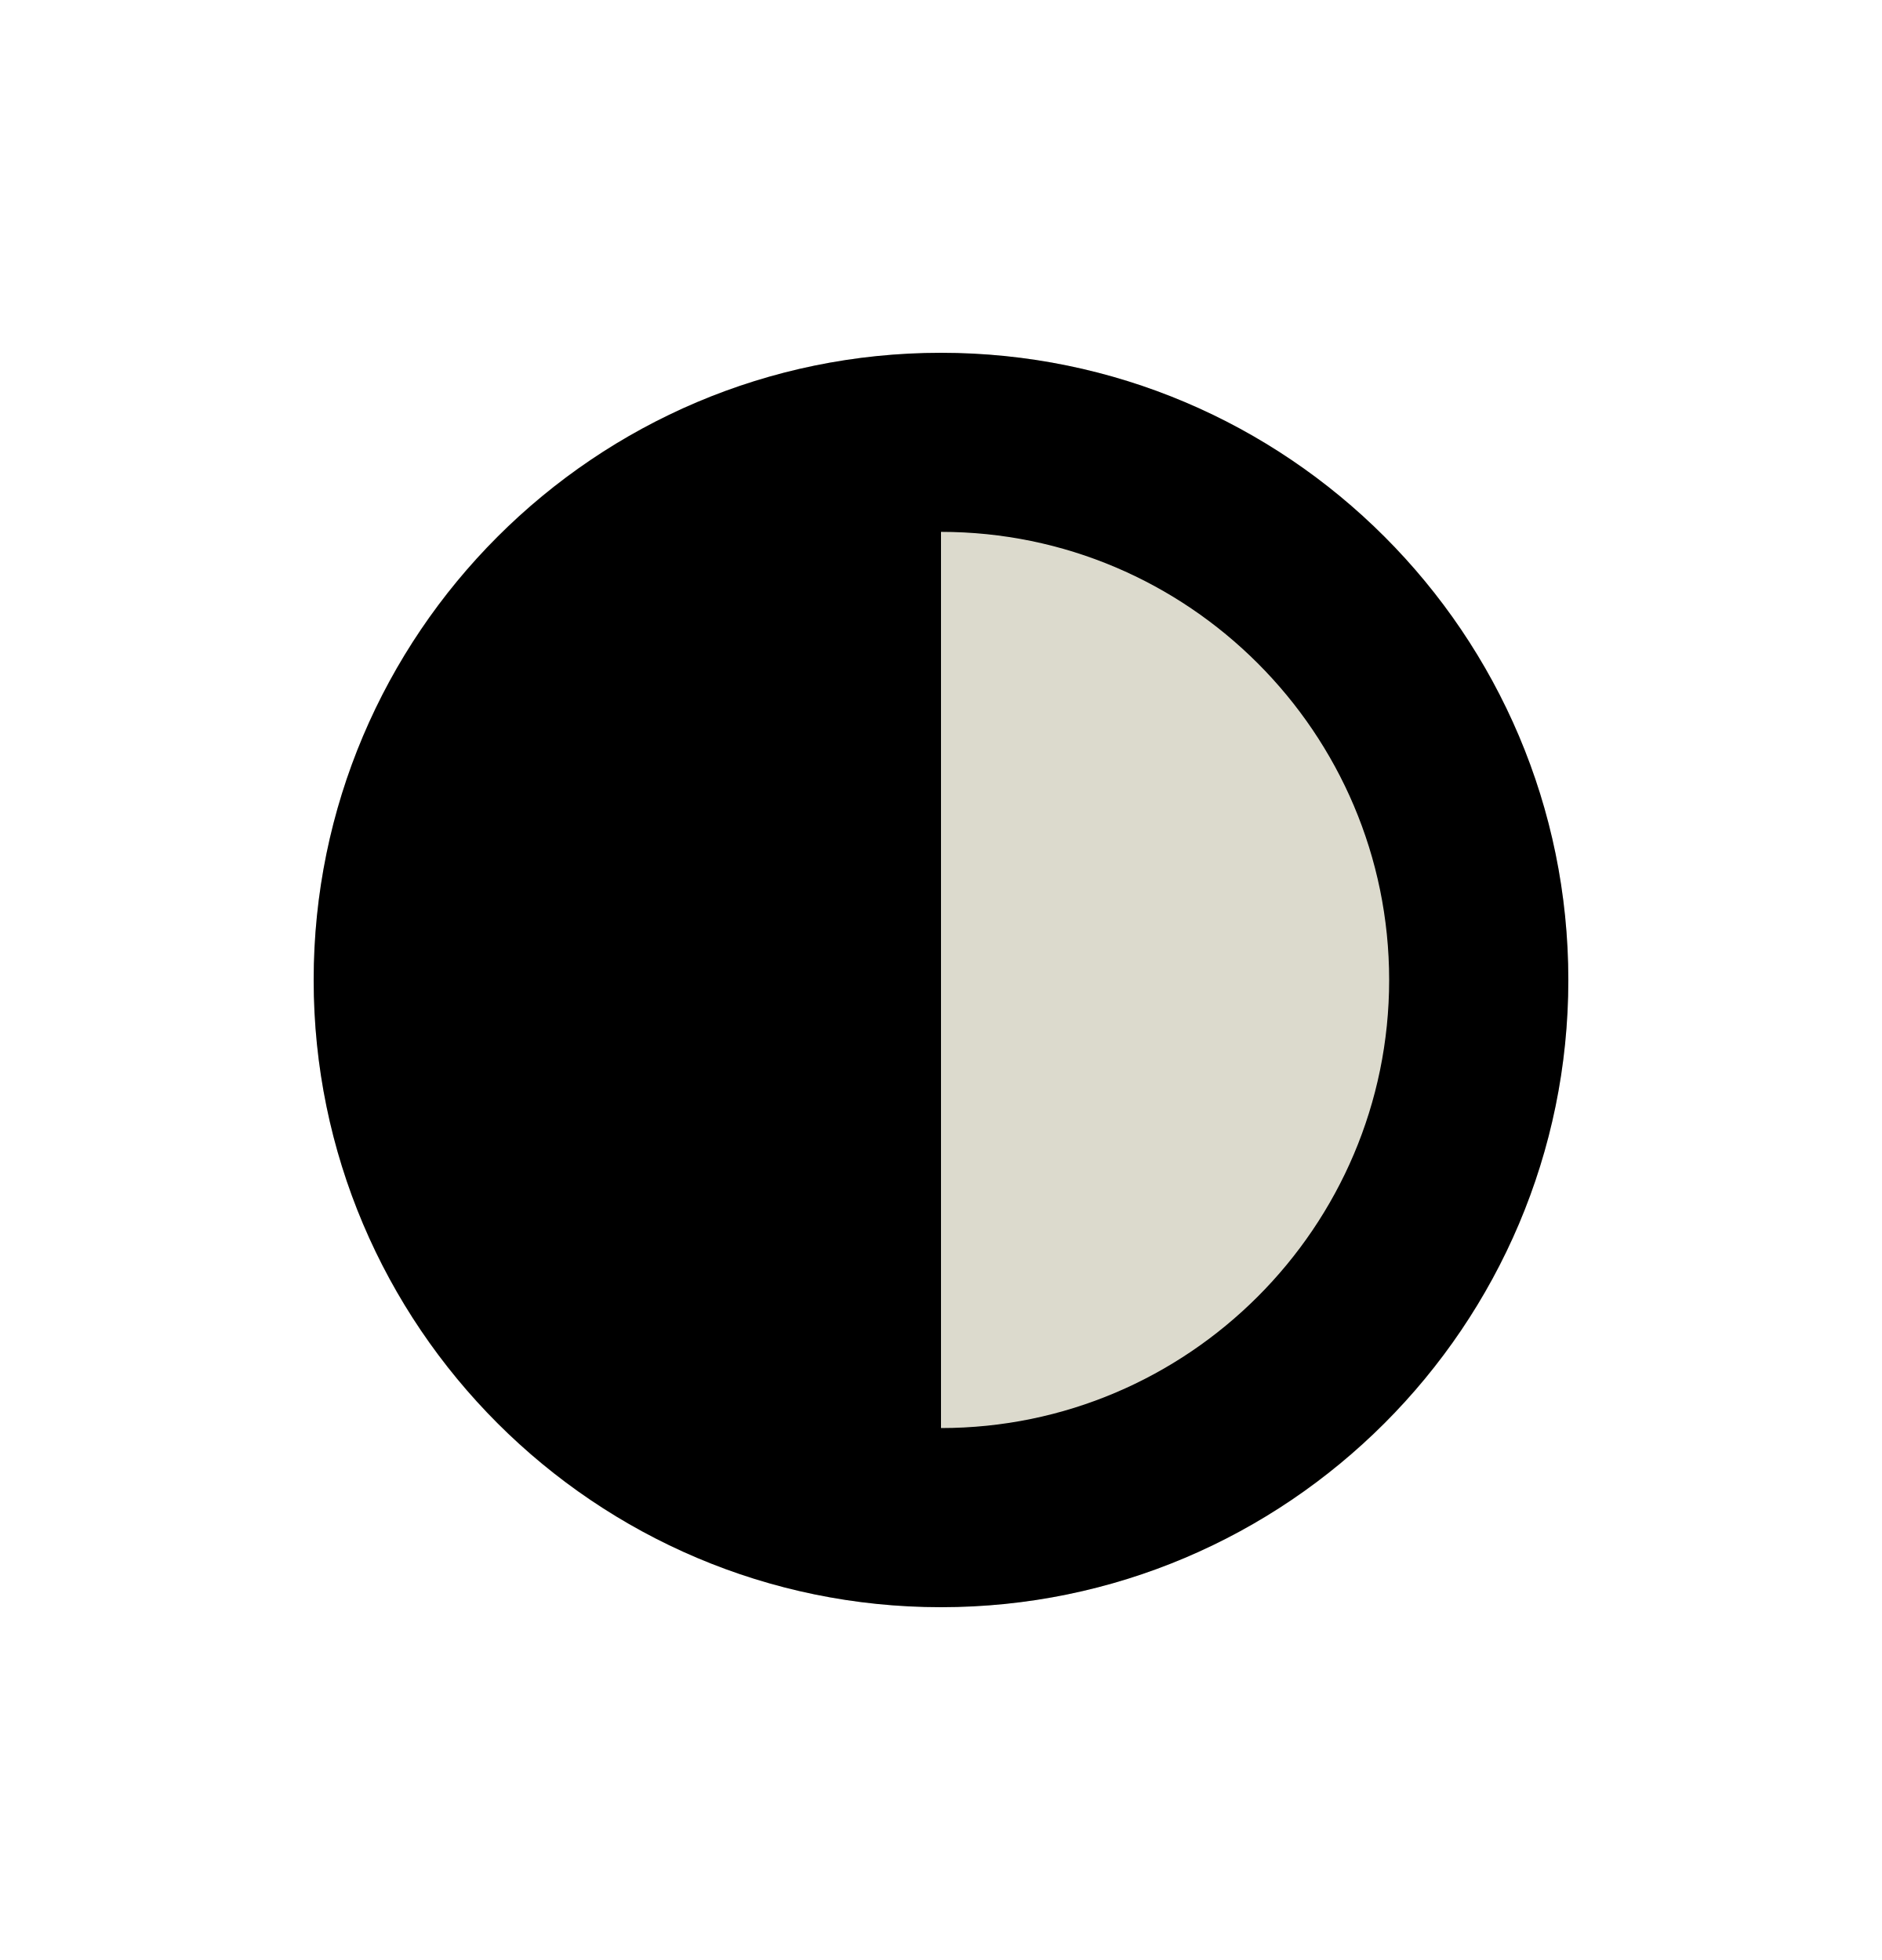
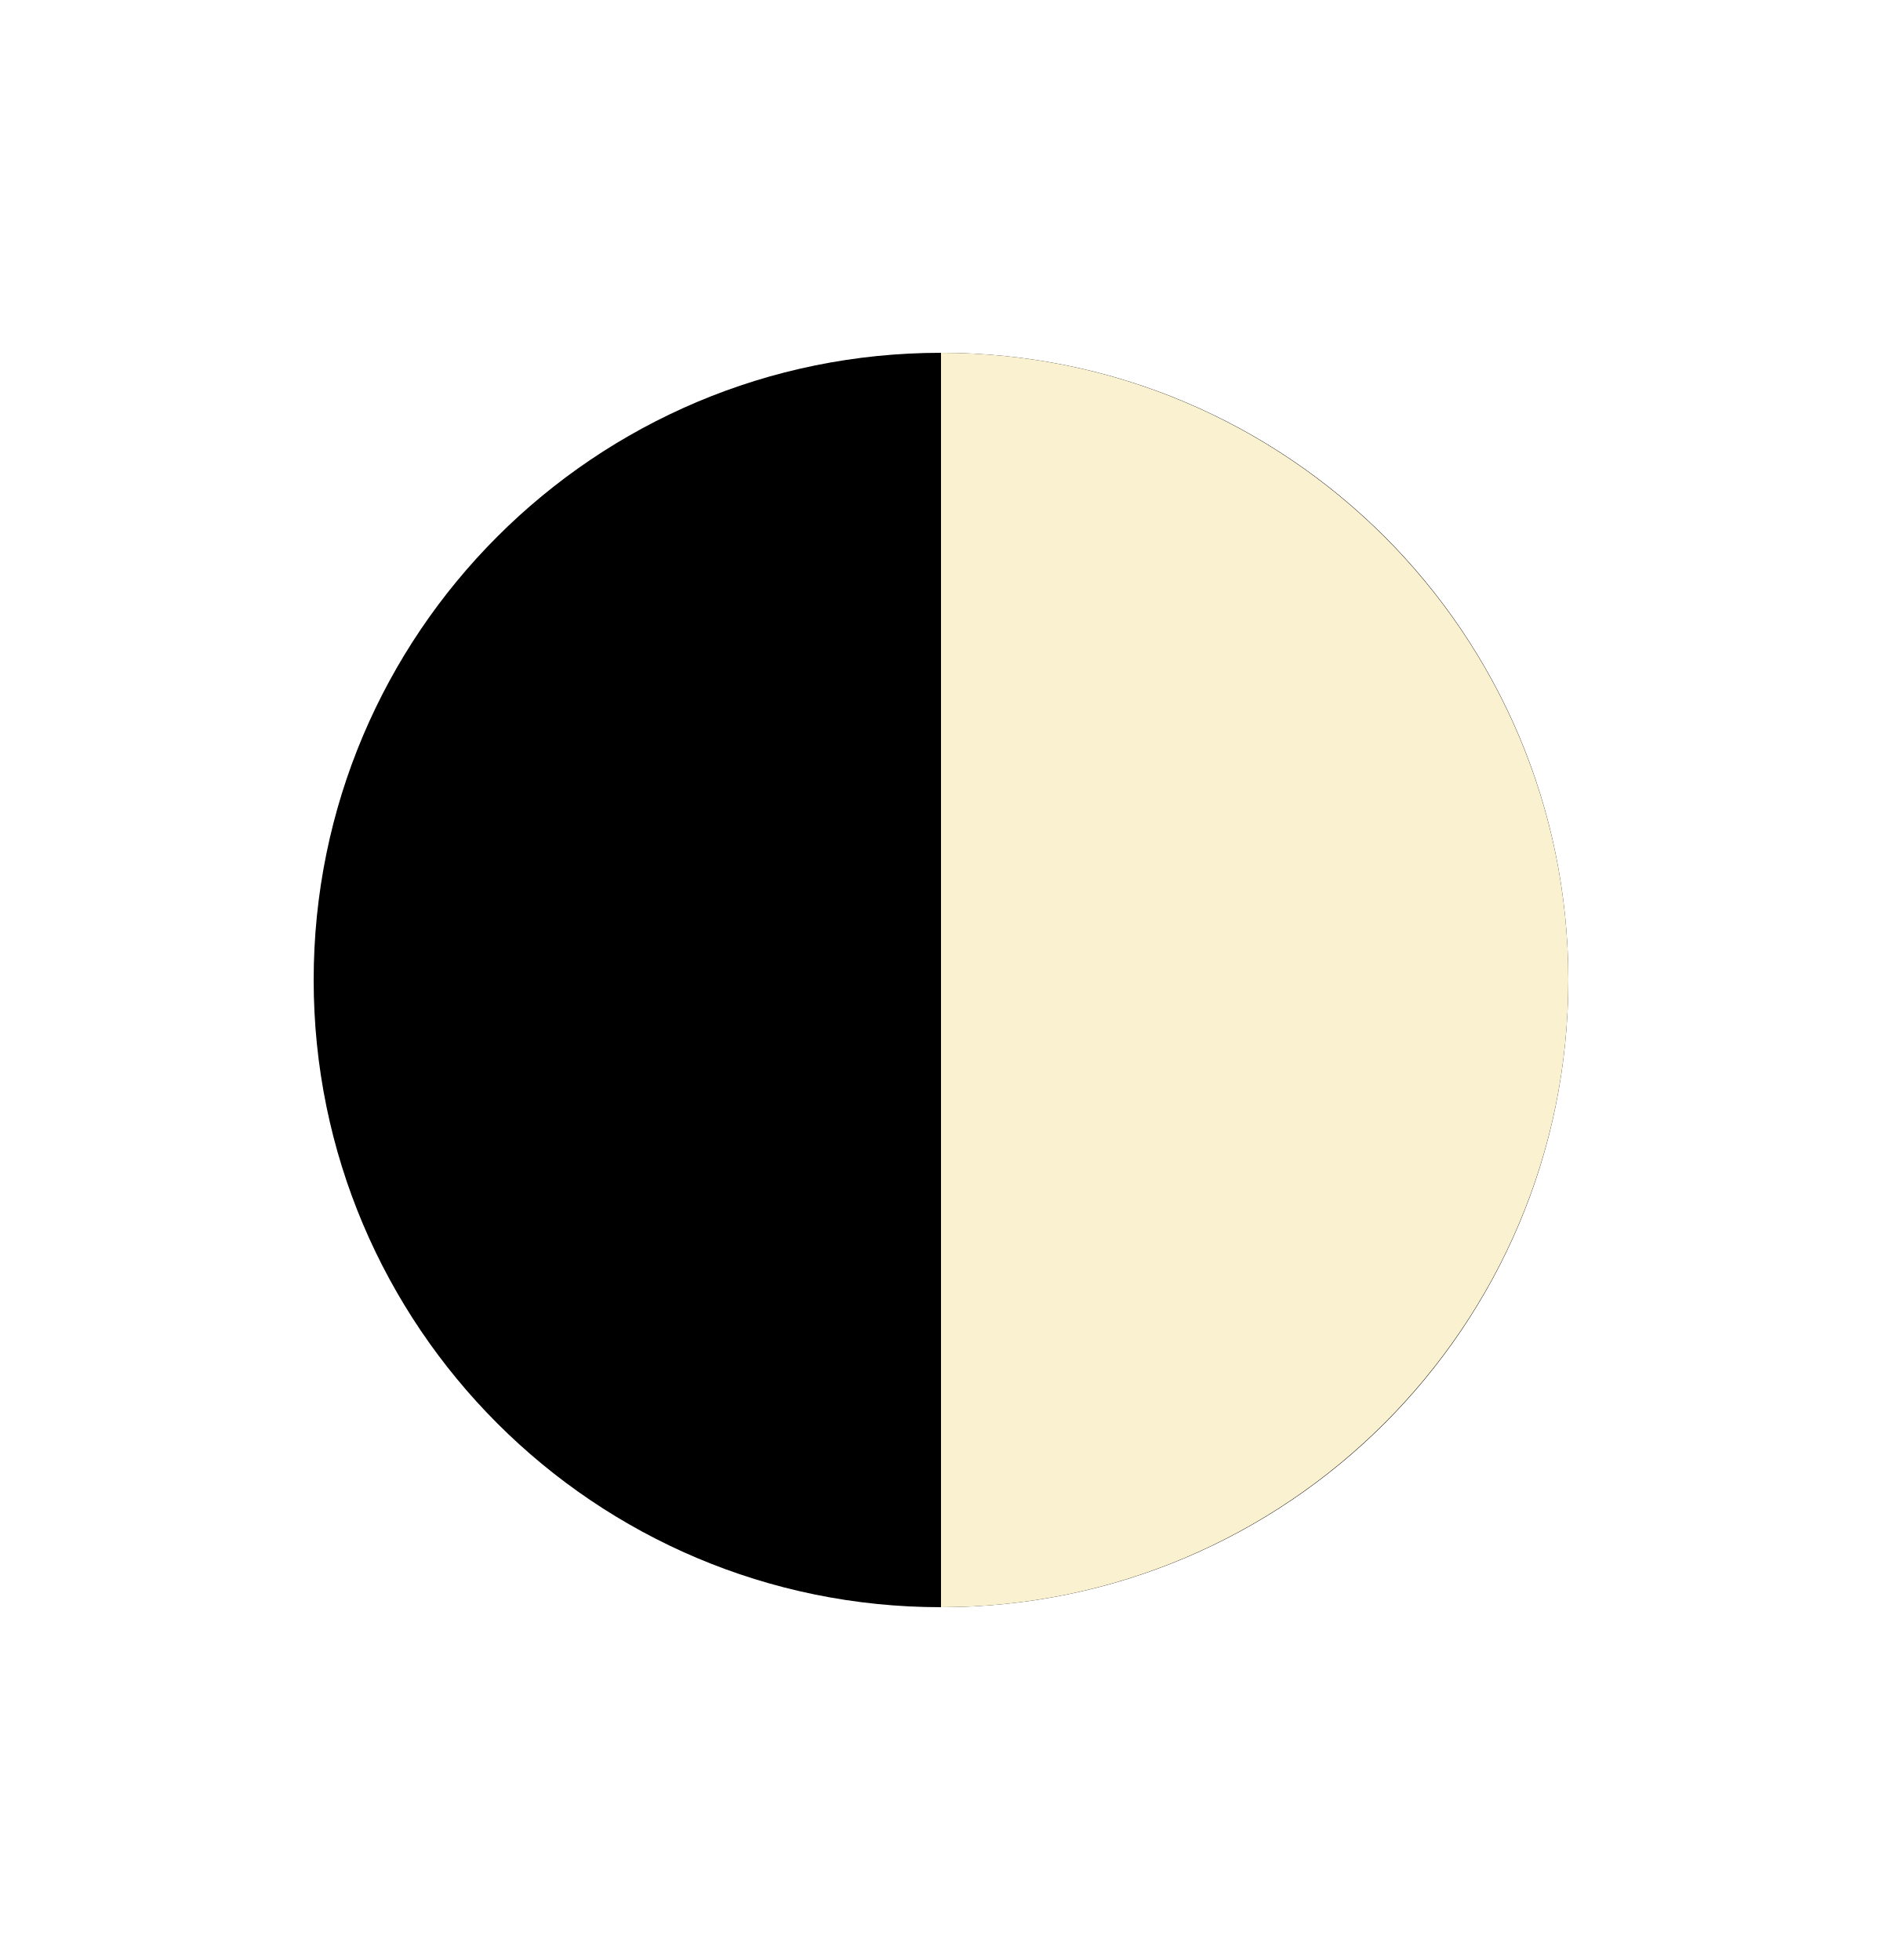
<svg xmlns="http://www.w3.org/2000/svg" width="24" height="25" viewBox="0 0 24 25" fill="none">
-   <circle cx="12" cy="12.5" r="8" fill="#DCDACD" />
-   <path d="M12 4.5C7.587 4.5 4 8.09 4 12.5C4 16.913 7.59 20.5 12 20.5C16.413 20.5 20 16.91 20 12.5C20 8.087 16.413 4.5 12 4.5V4.5ZM12 18.215V6.784C15.15 6.784 17.715 9.348 17.715 12.5C17.715 15.65 15.15 18.215 12 18.215Z" fill="black" />
+   <circle cx="12" cy="12.5" r="8" fill="black" />
+   <path d="M12 20.5V4.5C16.409 4.5 20 8.088 20 12.5C20 16.909 16.409 20.5 12 20.5Z" fill="#FAF1D0" />
</svg>
